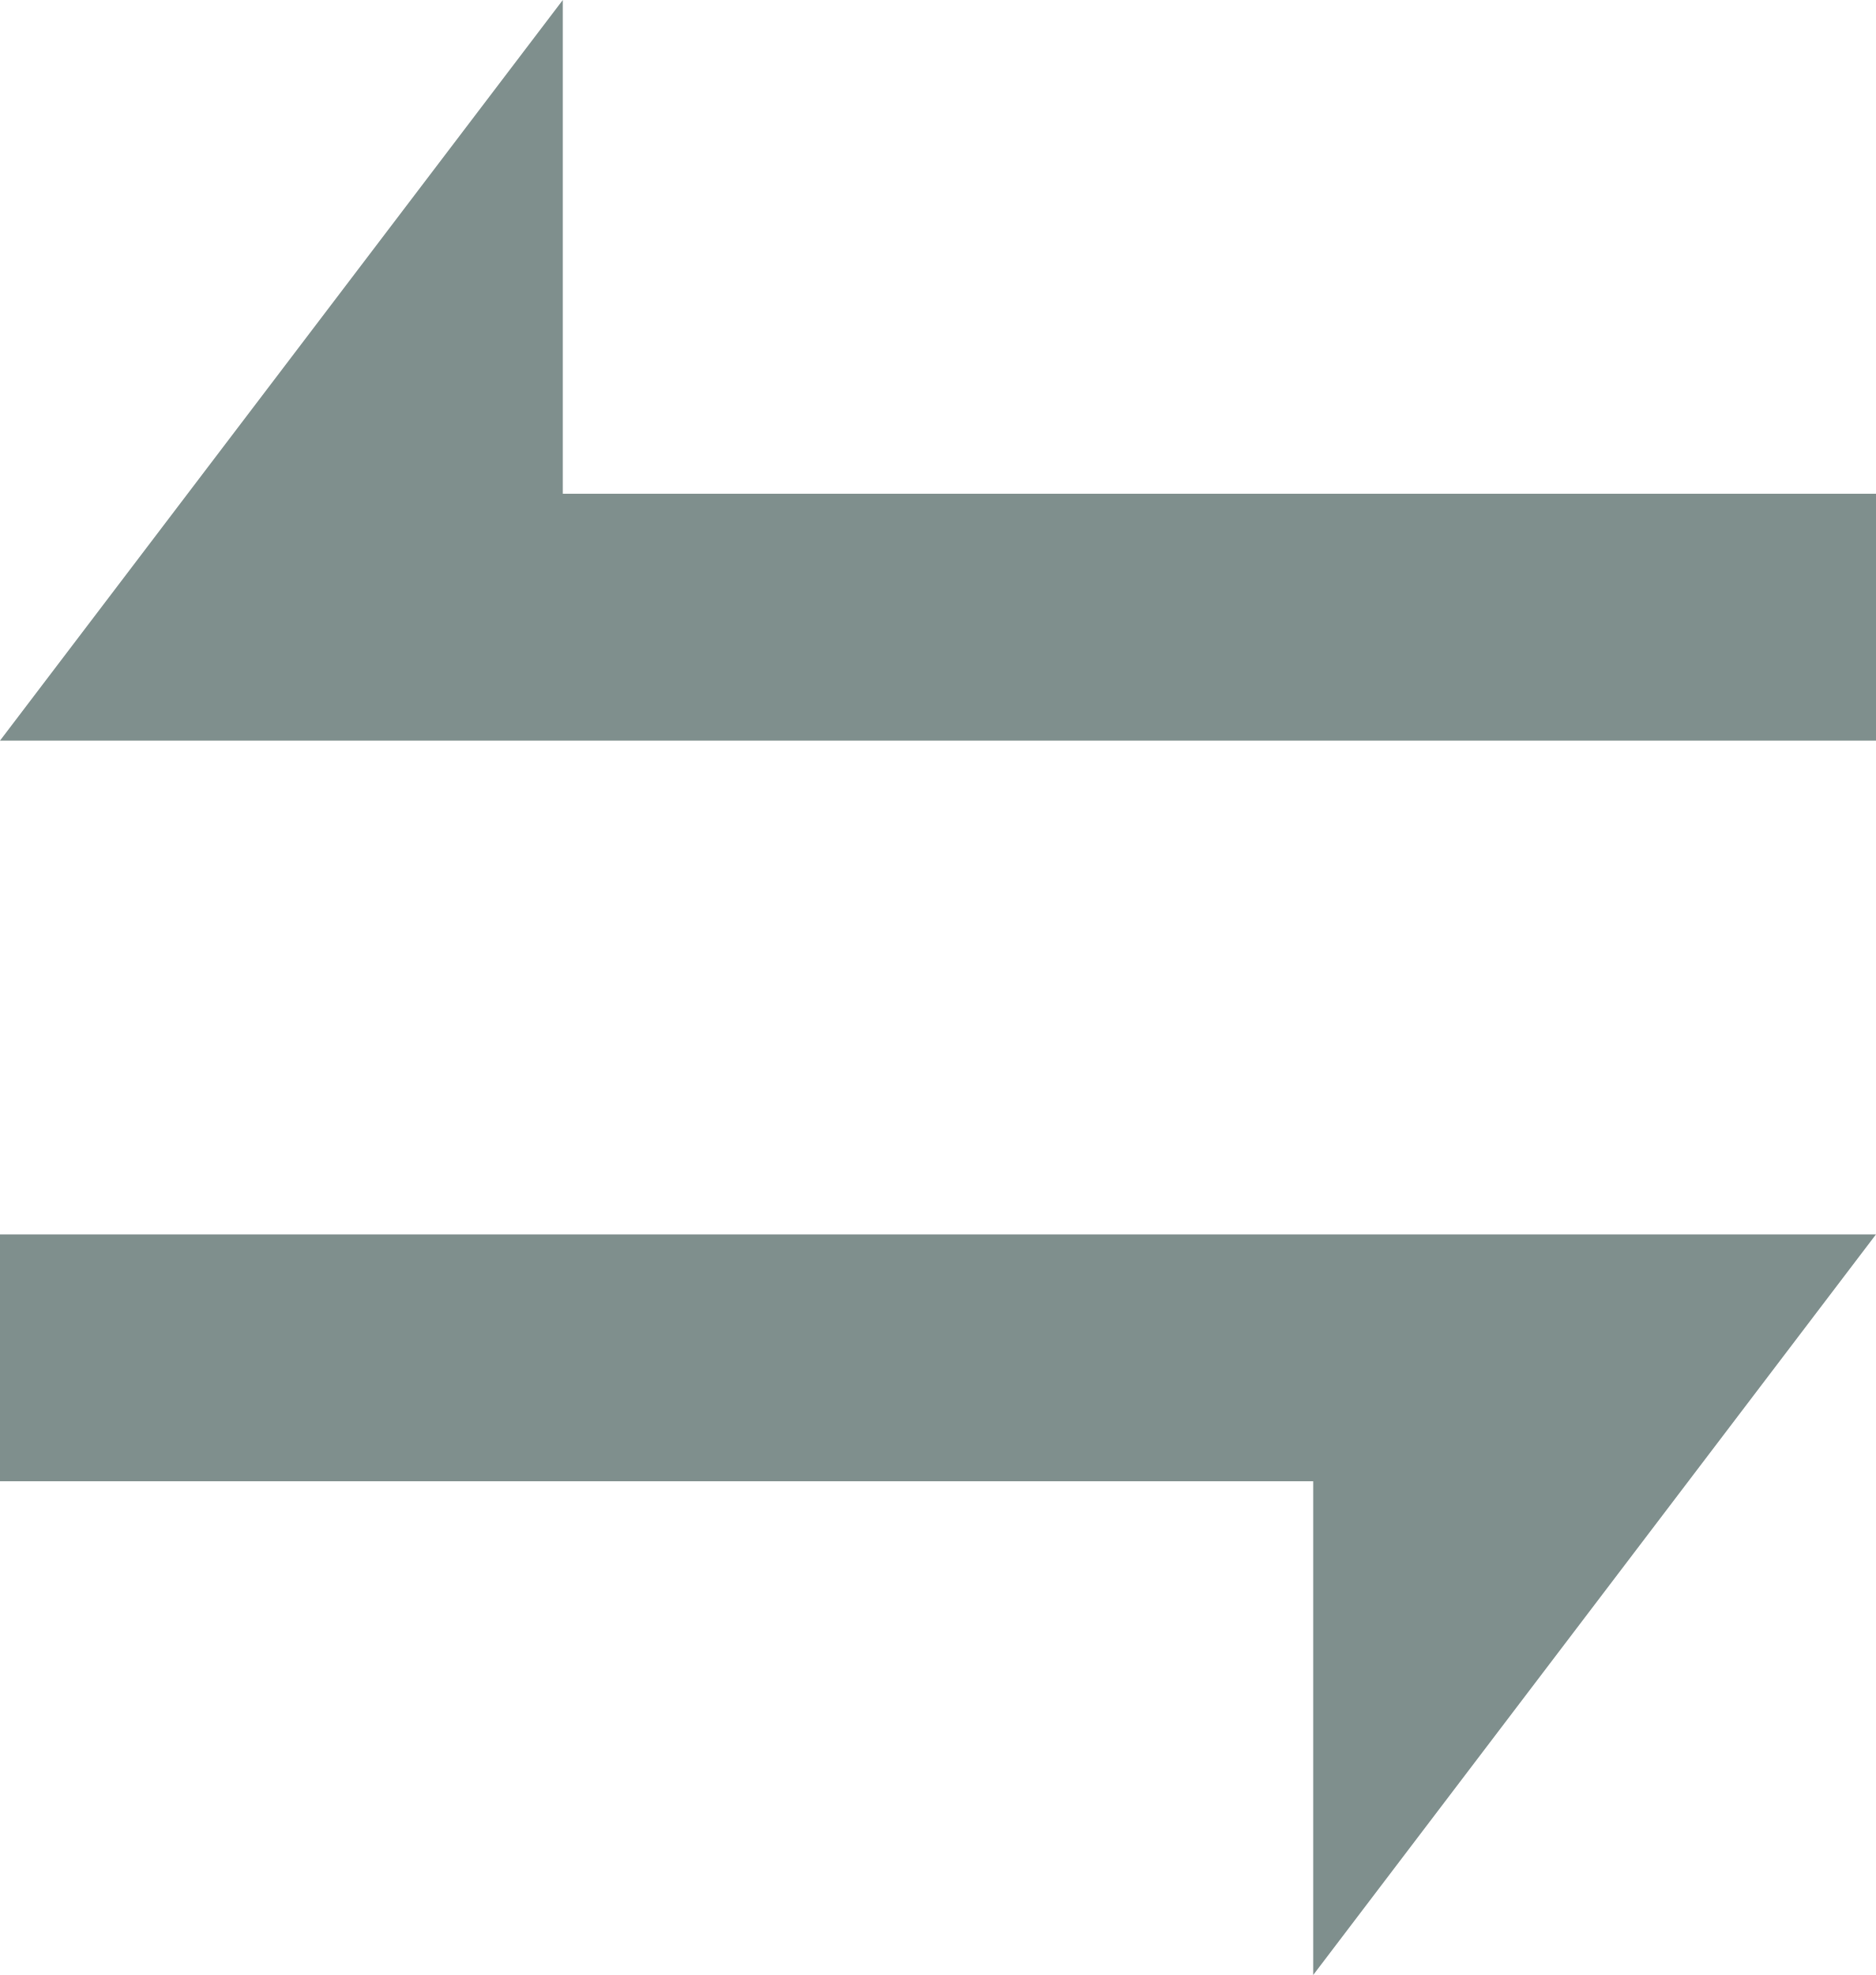
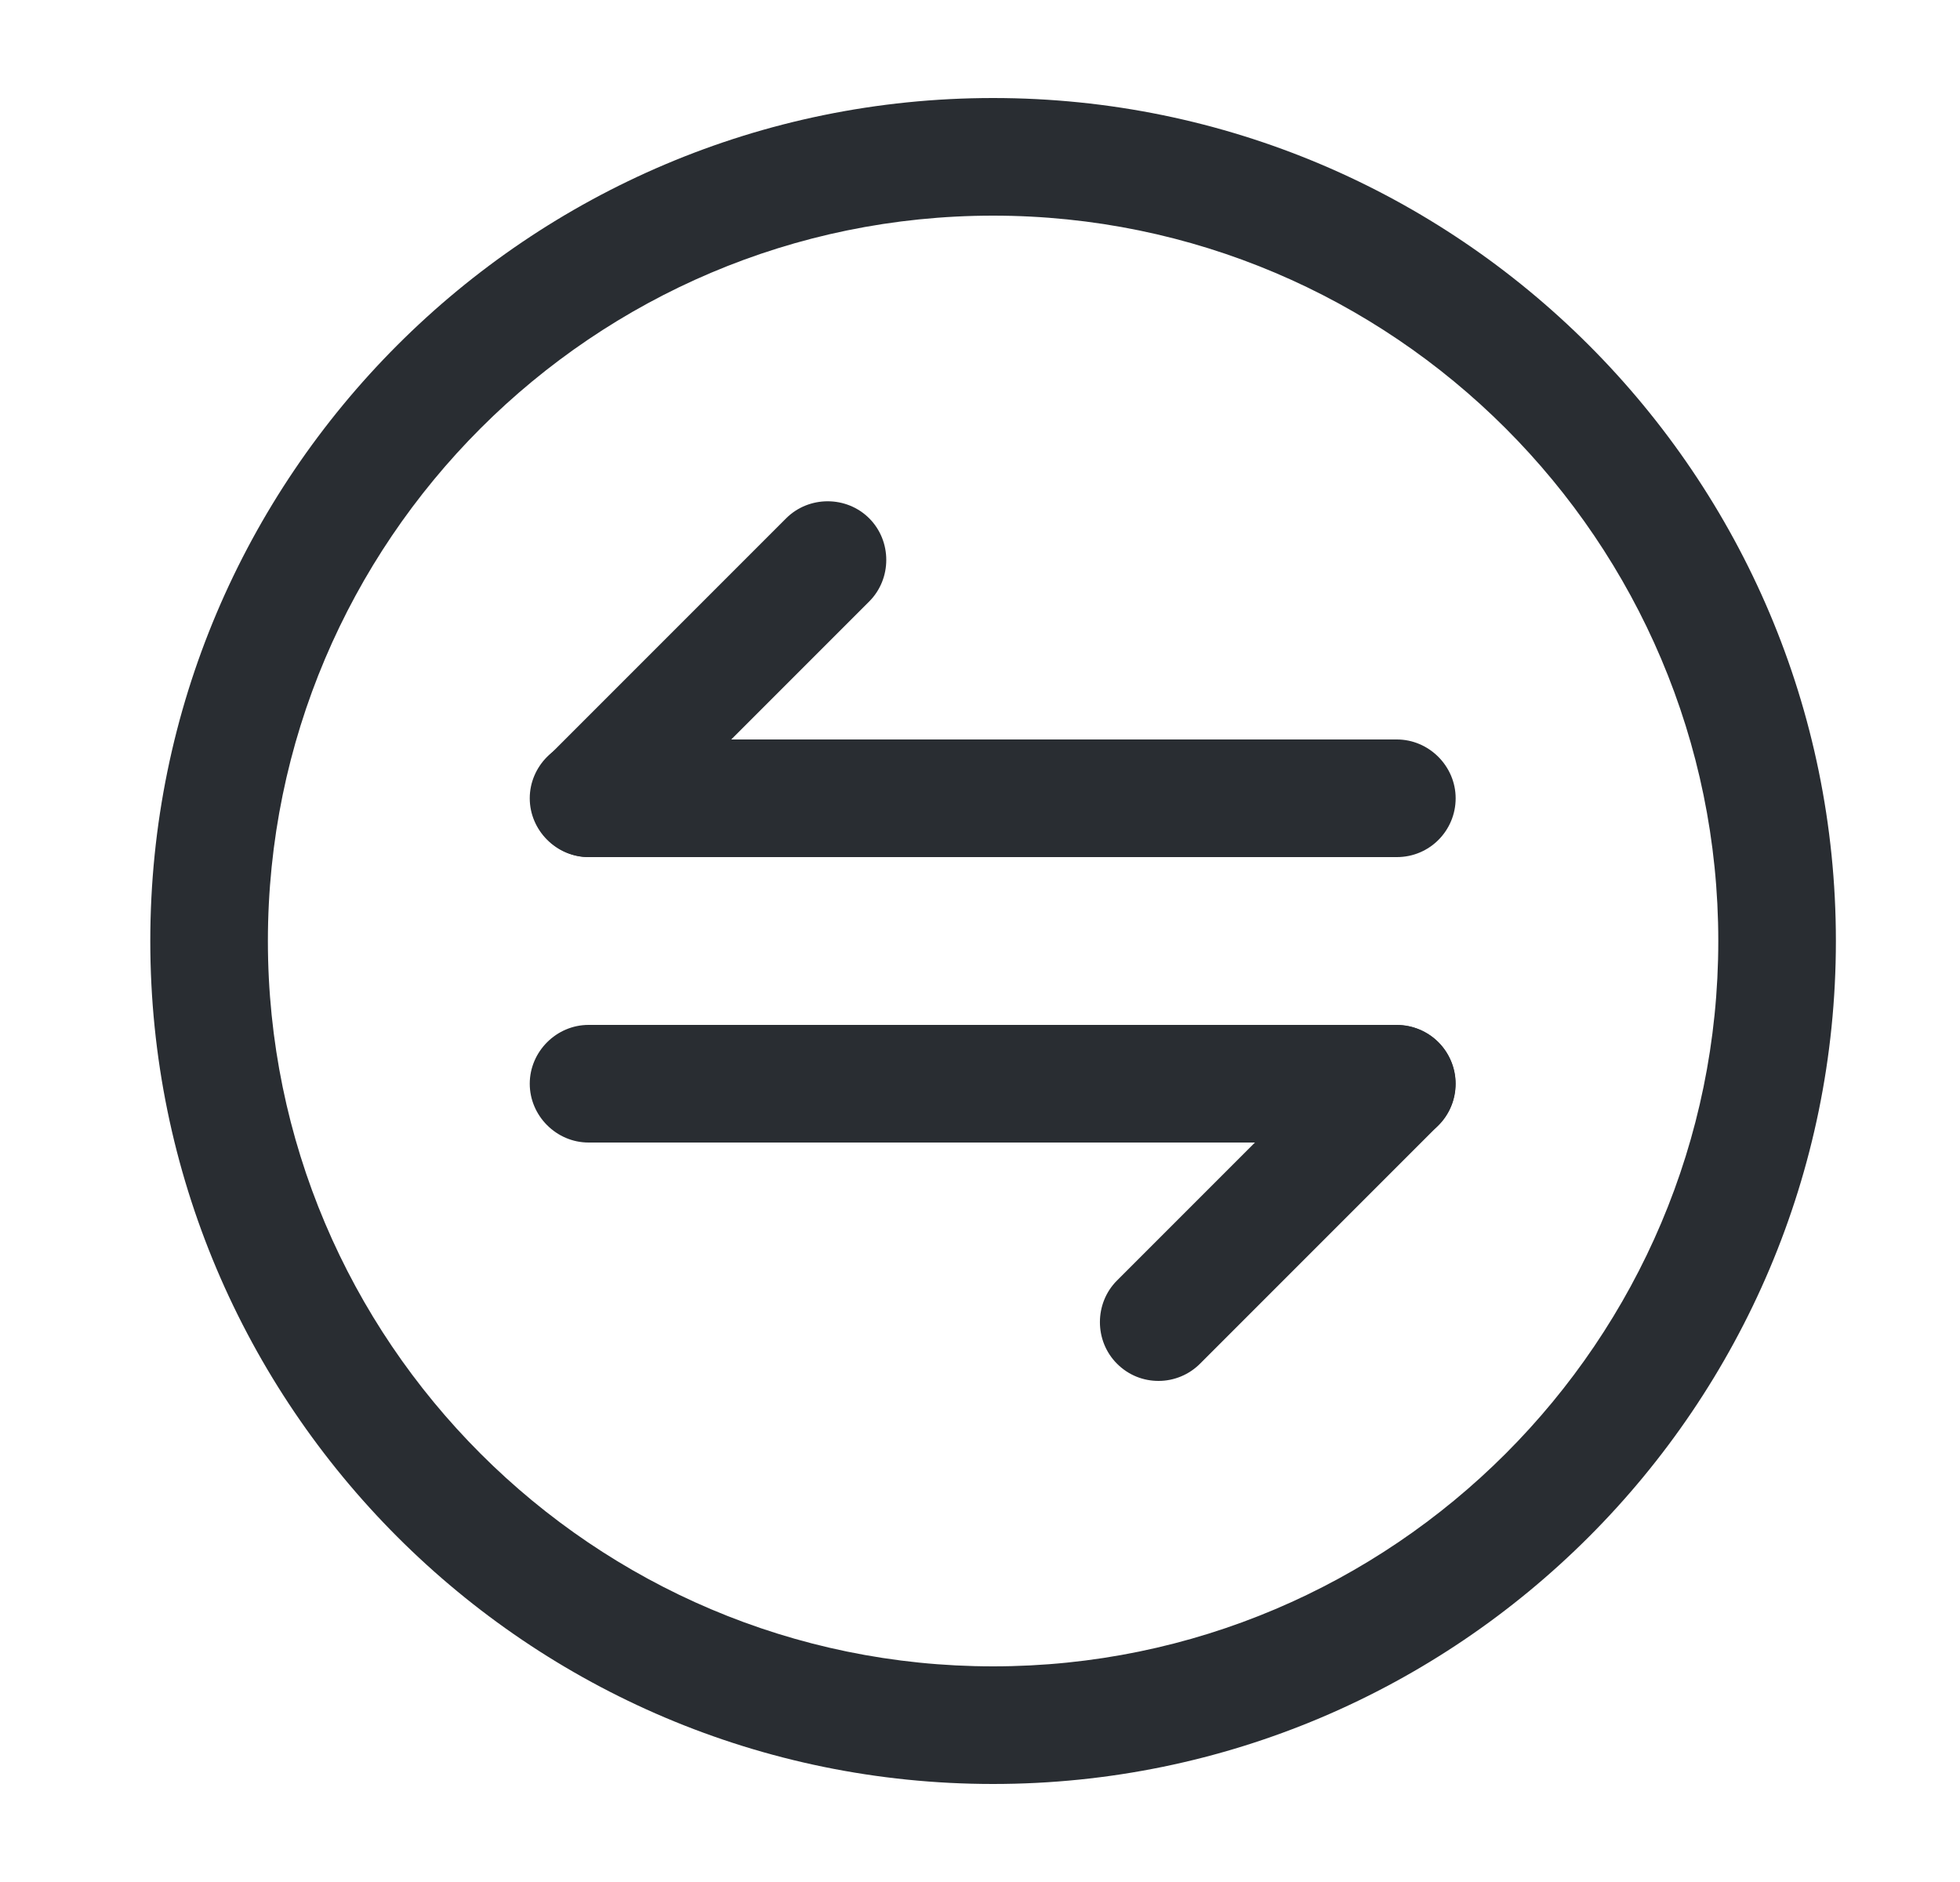
- <svg xmlns="http://www.w3.org/2000/svg" width="19" height="20" viewBox="0 0 19 20" fill="none">
-   <path d="M13.3 15V20L19 12.5H0L0 15H13.3ZM2.85 7.5L19 7.5V5L5.7 5V0L0 7.5H2.85Z" fill="#00201C" fill-opacity="0.5" />
+ <svg xmlns="http://www.w3.org/2000/svg" width="25" height="24" viewBox="0 0 25 24" fill="none">
+   <path d="M14.777 17.61C14.587 17.61 14.397 17.54 14.247 17.39C13.957 17.1 13.957 16.62 14.247 16.33L17.287 13.29C17.577 13 18.057 13 18.347 13.29C18.637 13.58 18.637 14.06 18.347 14.35L15.307 17.39C15.167 17.53 14.977 17.61 14.777 17.61Z" fill="#292D32" />
+   <path d="M17.817 14.57H7.507C7.097 14.57 6.757 14.23 6.757 13.82C6.757 13.41 7.097 13.07 7.507 13.07H17.817C18.227 13.07 18.567 13.41 18.567 13.82C18.567 14.23 18.237 14.57 17.817 14.57Z" fill="#292D32" />
+   <path d="M7.517 10.93C7.327 10.93 7.137 10.86 6.987 10.71C6.697 10.42 6.697 9.94 6.987 9.65L10.027 6.61C10.317 6.32 10.797 6.32 11.087 6.61C11.377 6.9 11.377 7.38 11.087 7.67L8.047 10.71C7.897 10.86 7.707 10.93 7.517 10.93Z" fill="#292D32" />
+   <path d="M17.817 10.93H7.507C7.097 10.93 6.757 10.59 6.757 10.18C6.757 9.77 7.097 9.43 7.507 9.43H17.817C18.227 9.43 18.567 9.77 18.567 10.18C18.567 10.59 18.237 10.93 17.817 10.93Z" fill="#292D32" />
+   <path d="M12.667 22.75C6.737 22.75 1.917 17.93 1.917 12C1.917 6.07 6.737 1.25 12.667 1.25C18.597 1.25 23.417 6.07 23.417 12C23.417 17.93 18.597 22.75 12.667 22.75ZM12.667 2.75C7.567 2.75 3.417 6.9 3.417 12C3.417 17.1 7.567 21.25 12.667 21.25C17.767 21.25 21.917 17.1 21.917 12C21.917 6.9 17.767 2.75 12.667 2.75Z" fill="#292D32" />
</svg>
